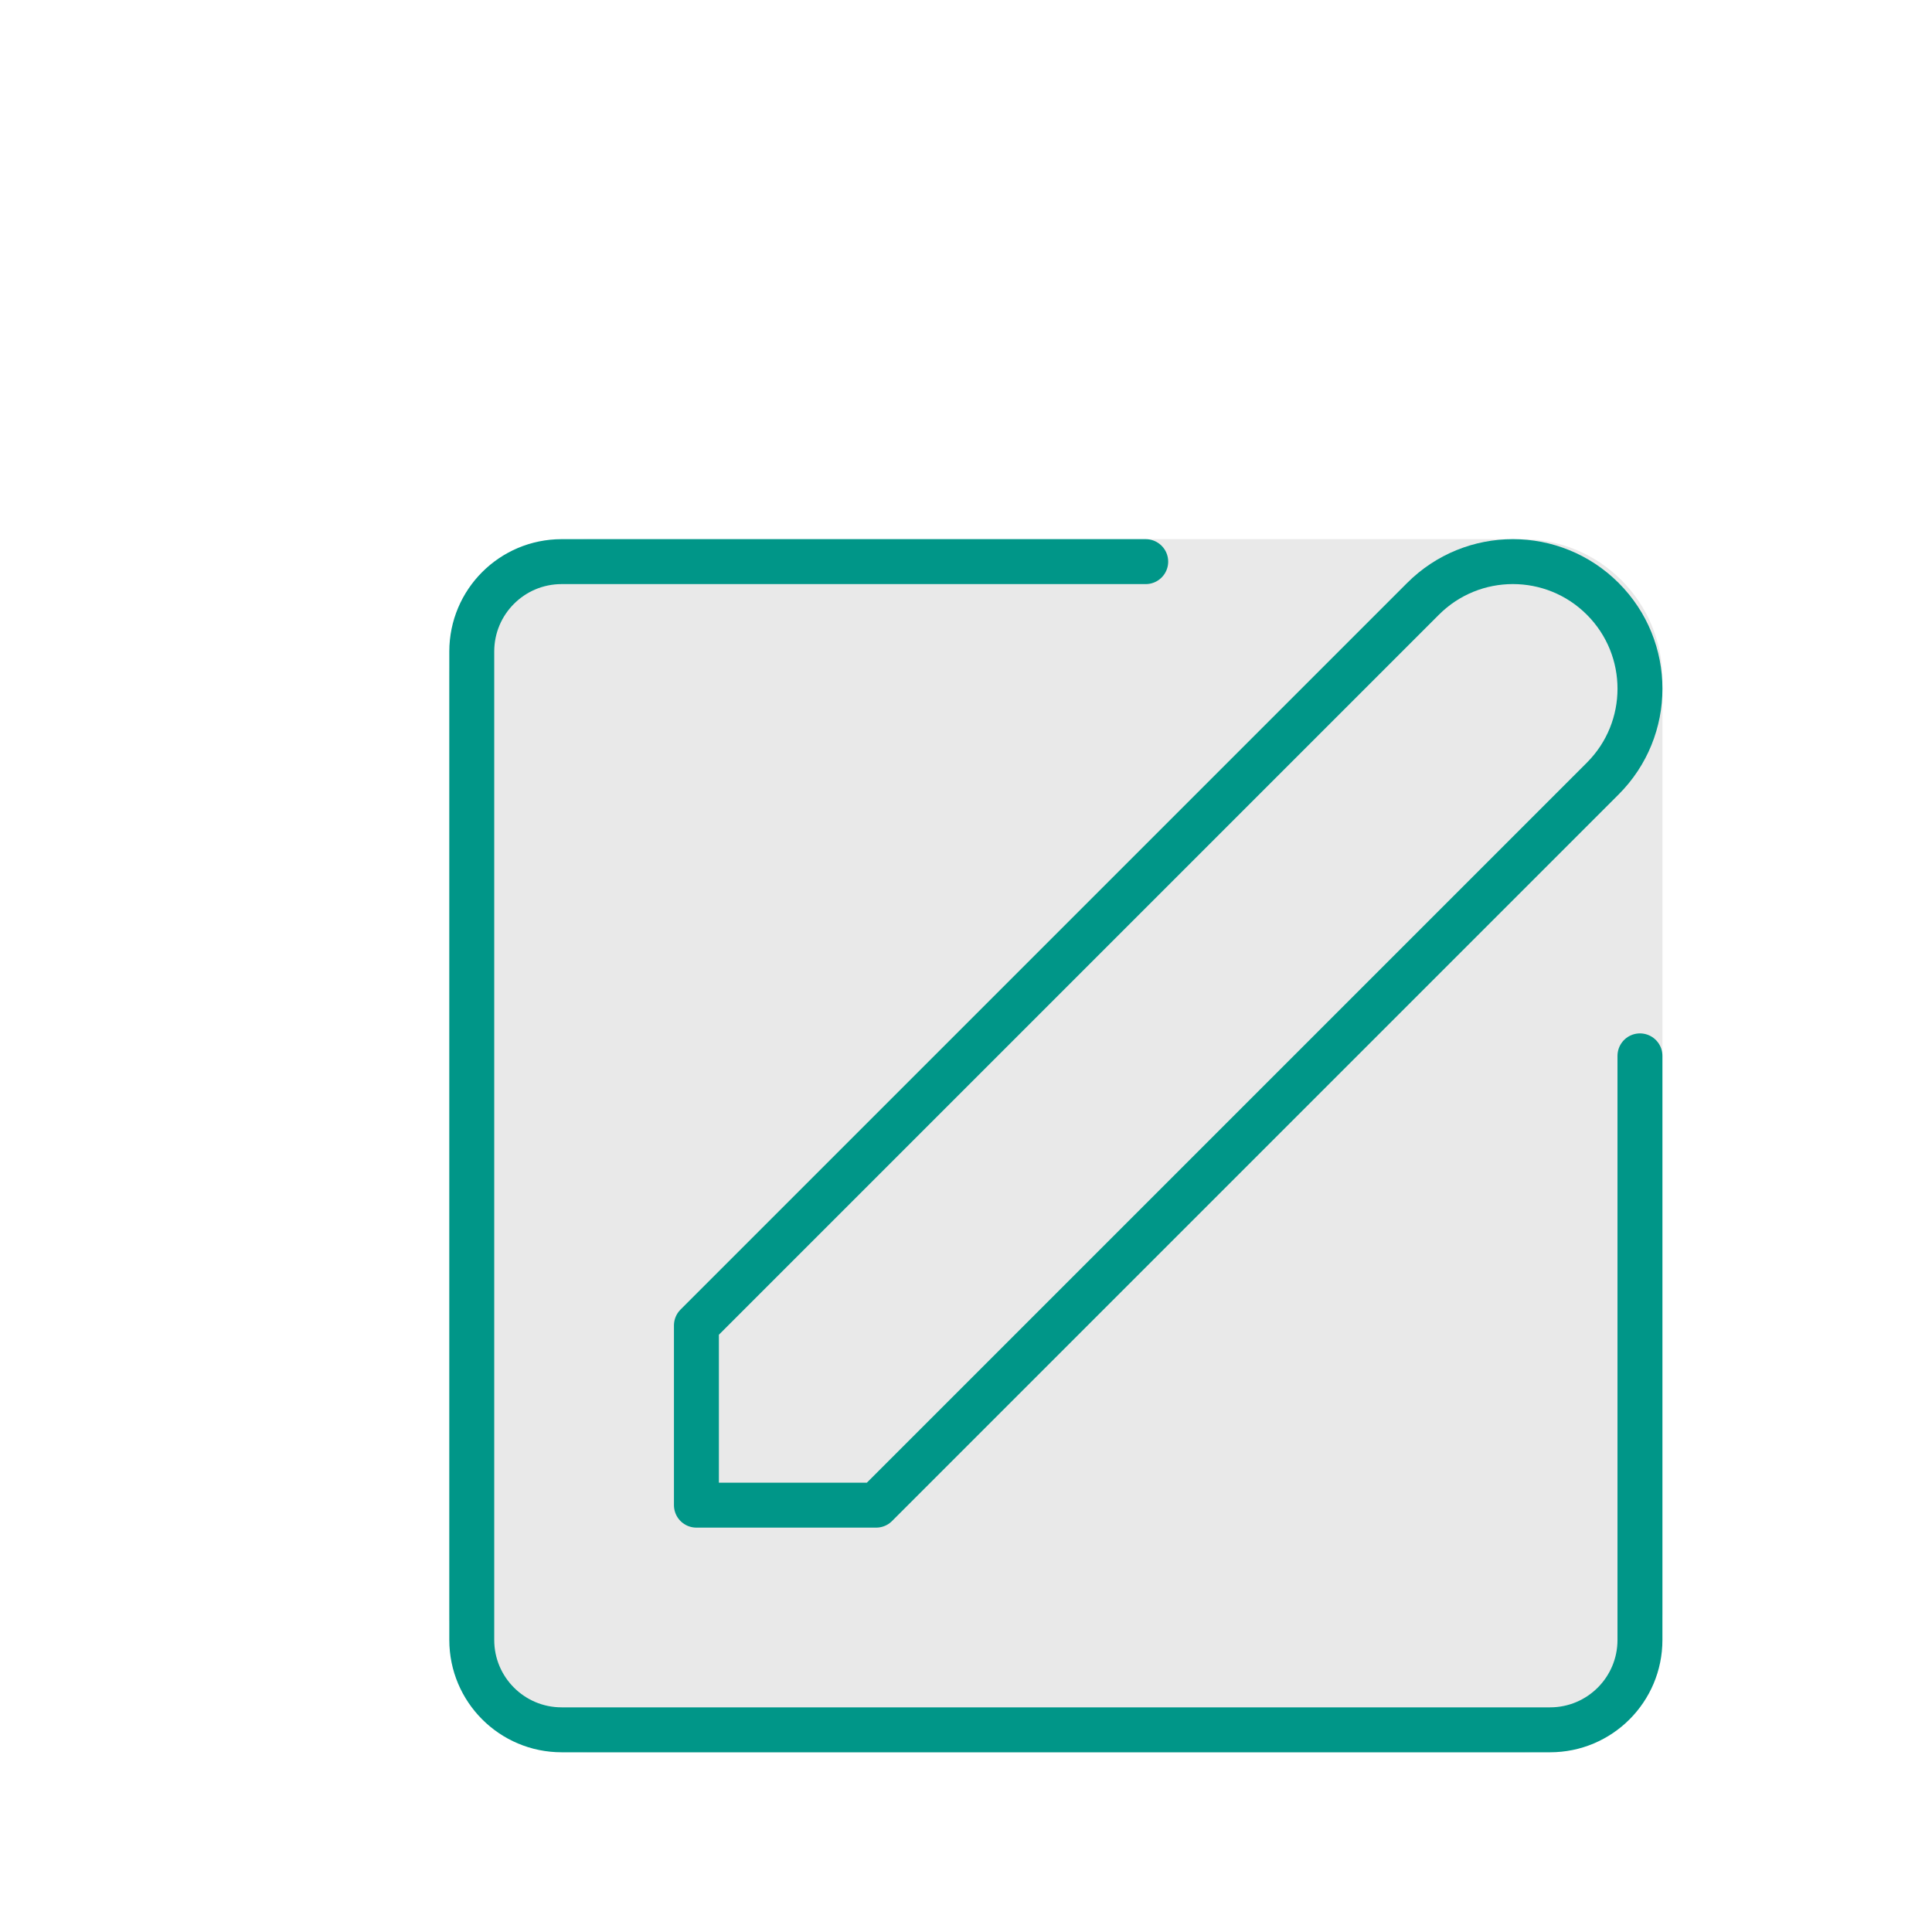
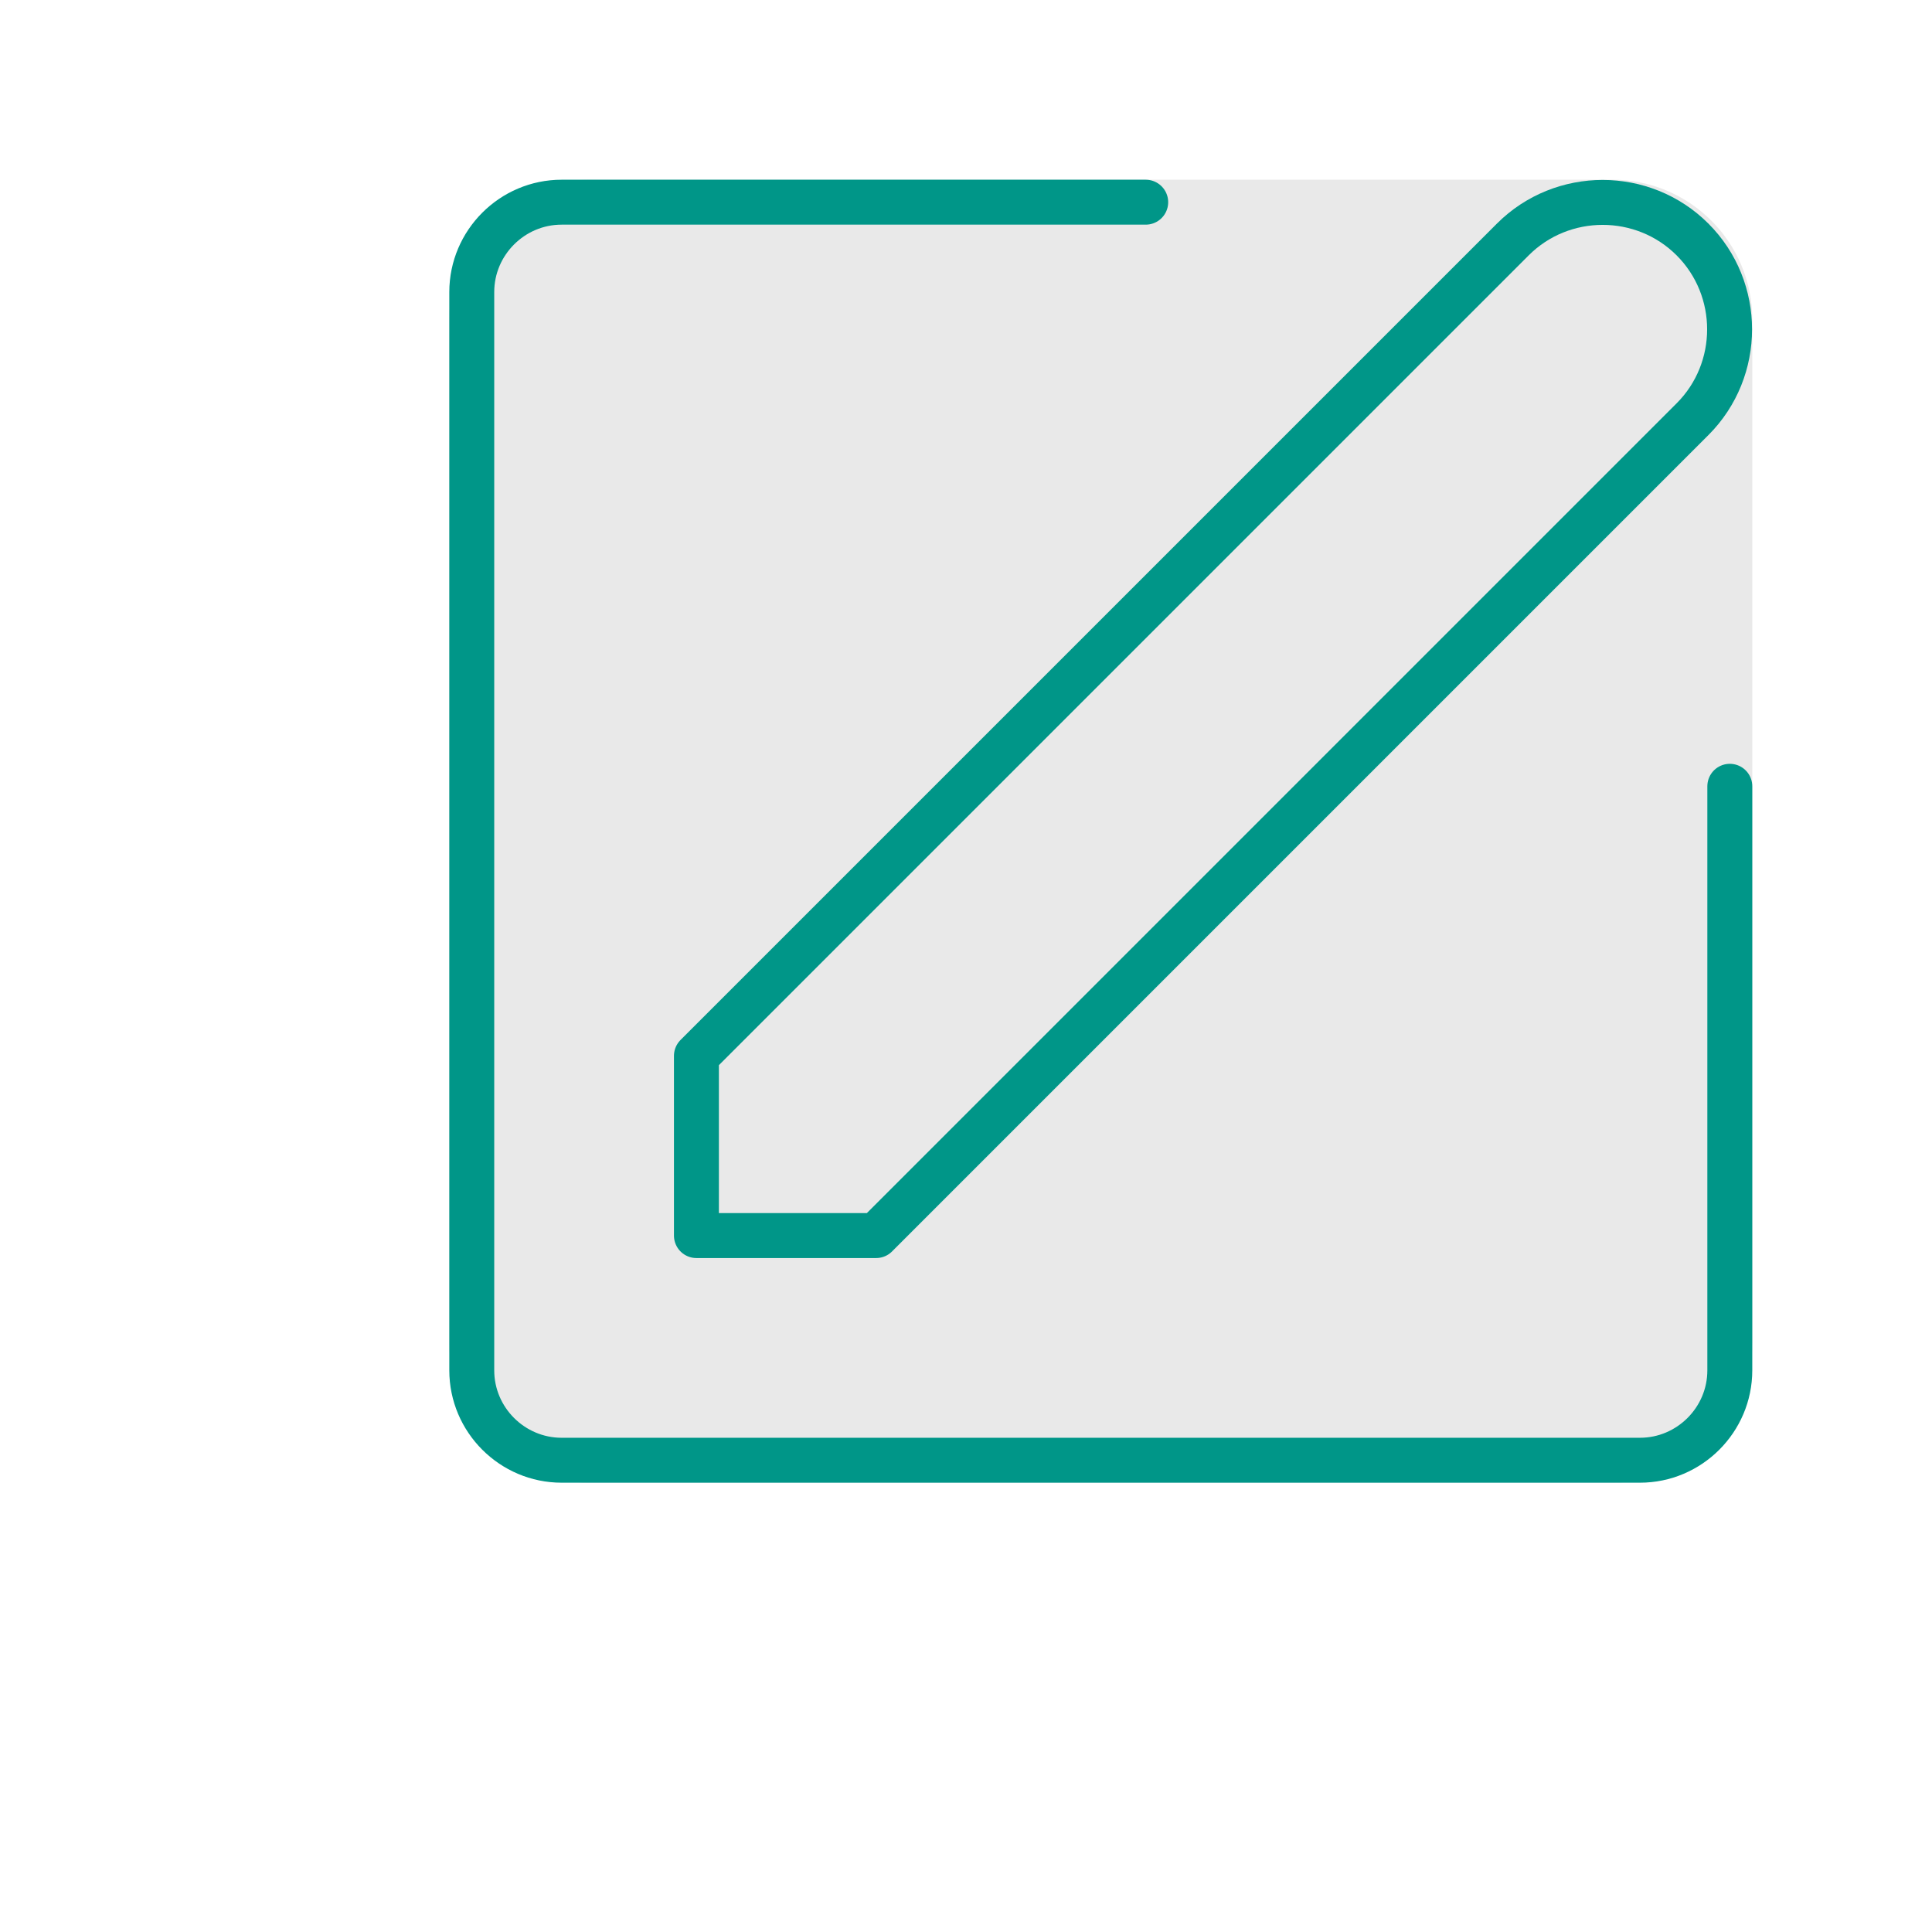
- <svg xmlns="http://www.w3.org/2000/svg" width="43" height="43" viewBox="0 0 43 43">
-   <rect x="10" y="12" width="27" height="27" rx="3.115" style="fill:#e9e9e9" />
-   <path d="M31.672,13.328a2.828,2.828,0,0,1,4,4L19.5,33.5h-4v-4Z" style="fill:none;stroke:#009688;stroke-linecap:round;stroke-linejoin:round" />
-   <path d="M25.5,12.5h-13a2,2,0,0,0-2,2v22a2,2,0,0,0,2,2h22a2,2,0,0,0,2-2v-13" style="fill:none;stroke:#009688;stroke-linecap:round;stroke-linejoin:round" />
+ <svg xmlns="http://www.w3.org/2000/svg" id="a" width="43" height="43" viewBox="0 0 43 43">
+   <rect x="10" y="4" width="29" height="29" rx="3.11" ry="3.11" style="fill:#e9e9e9;" />
+   <path d="M33.67,5.33c1.1-1.1,2.9-1.1,4,0,1.1,1.1,1.1,2.9,0,4h0l-18.17,18.17h-4v-4L33.67,5.33Z" style="fill:none; stroke:#009688; stroke-linecap:round; stroke-linejoin:round;" />
+   <path d="M25.5,4.5h-13c-1.1,0-2,.9-2,2v24c0,1.1.9,2,2,2h24c1.1,0,2-.9,2-2v-13" style="fill:none; stroke:#009688; stroke-linecap:round; stroke-linejoin:round;" />
</svg>
